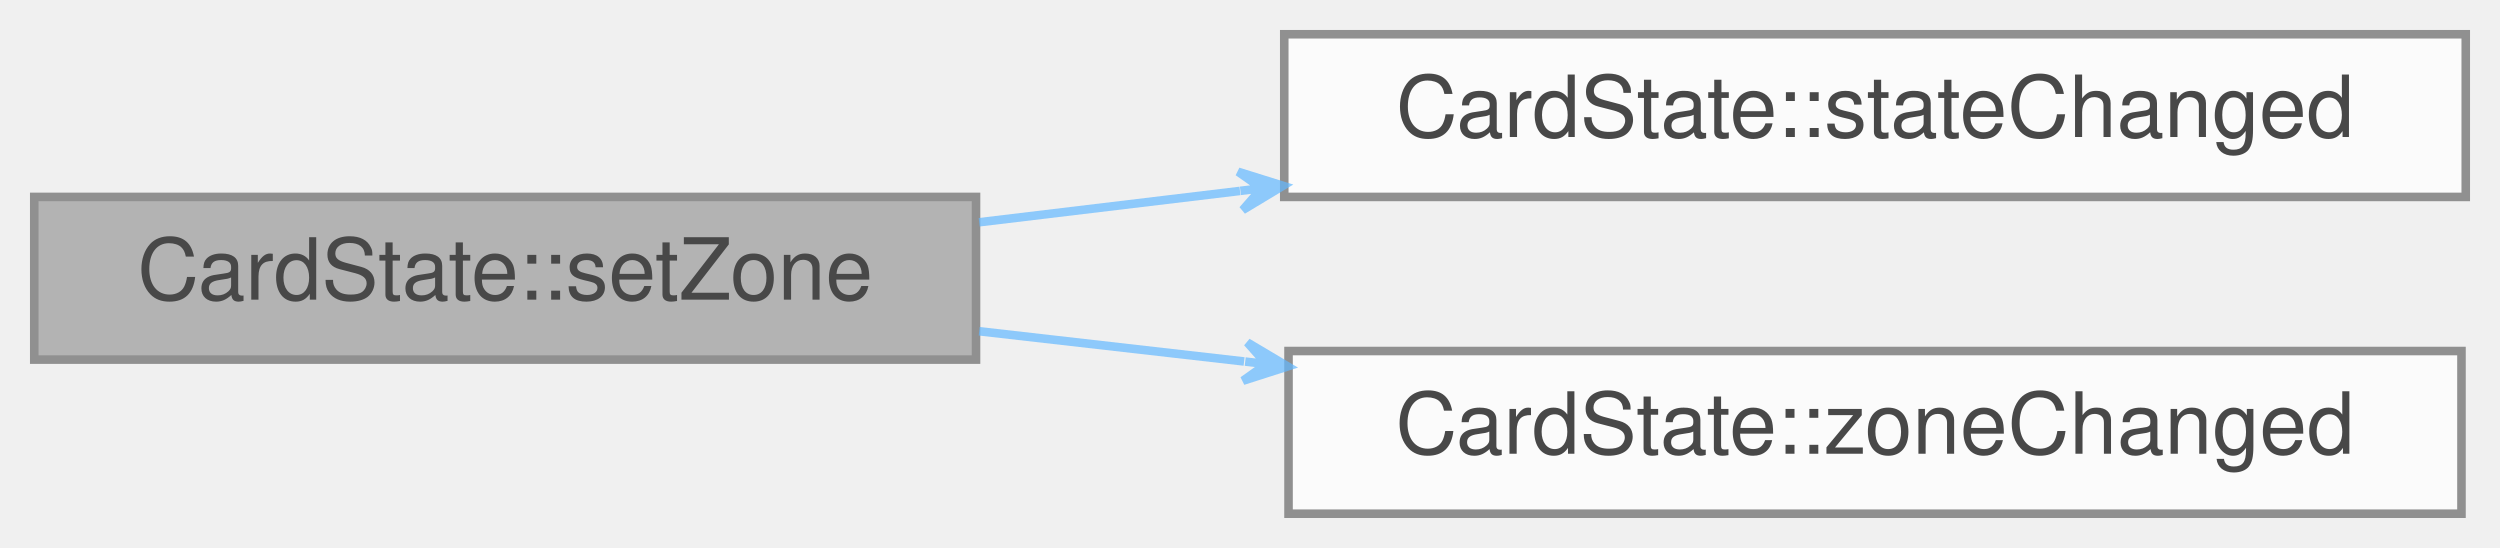
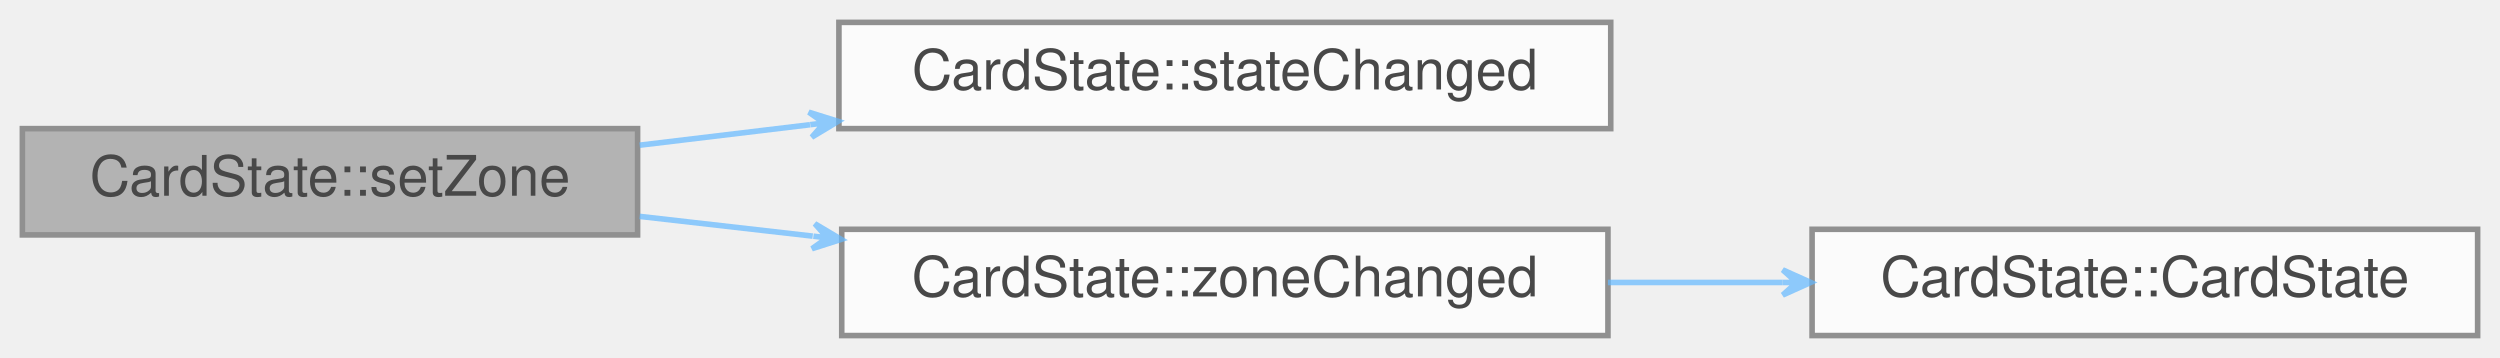
- <svg xmlns="http://www.w3.org/2000/svg" xmlns:xlink="http://www.w3.org/1999/xlink" width="292pt" height="64pt" viewBox="0.00 0.00 292.00 64.00">
+ <svg xmlns="http://www.w3.org/2000/svg" xmlns:xlink="http://www.w3.org/1999/xlink" width="447pt" height="64pt" viewBox="0.00 0.00 447.00 64.00">
  <svg id="main" version="1.1" xml:space="preserve">
    <style type="text/css">
.node, .edge {opacity: 0.7;}
.node.selected, .edge.selected {opacity: 1;}
.edge:hover path { stroke: red; }
.edge:hover polygon { stroke: red; fill: red; }
</style>
    <svg id="graph" class="graph">
      <g id="graph0" class="graph" transform="scale(1 1) rotate(0) translate(4 60)">
        <g id="Node000001" class="node">
          <g id="a_Node000001">
            <a xlink:title=" ">
              <polygon fill="#999999" stroke="#666666" points="110,-37 0,-37 0,-18 110,-18 110,-37" />
              <text text-anchor="middle" x="55" y="-25" font-family="Helvetica,sans-Serif" font-size="10.00">CardState::setZone</text>
            </a>
          </g>
        </g>
        <g id="Node000002" class="node">
          <g id="a_Node000002">
            <a xlink:href="../../db/d1b/classCardState.html#a330c2c0f6e63f123b75e1f5d90c14f08" target="_top" xlink:title=" ">
              <polygon fill="white" stroke="#666666" points="284,-56 146,-56 146,-37 284,-37 284,-56" />
              <text text-anchor="middle" x="215" y="-44" font-family="Helvetica,sans-Serif" font-size="10.00">CardState::stateChanged</text>
            </a>
          </g>
        </g>
        <g id="edge1_Node000001_Node000002" class="edge">
          <g id="a_edge1_Node000001_Node000002">
            <a xlink:title=" ">
              <path fill="none" stroke="#63b8ff" d="M110.37,-34.04C120.19,-35.22 130.58,-36.47 140.83,-37.7" />
              <polygon fill="#63b8ff" stroke="#63b8ff" points="145.85,-38.3 140.61,-39.94 143.37,-38.01 140.88,-37.71 140.88,-37.71 140.88,-37.71 143.37,-38.01 141.15,-35.47 145.85,-38.3 145.85,-38.3" />
            </a>
          </g>
        </g>
        <g id="Node000003" class="node">
          <g id="a_Node000003">
-             <a xlink:href="../../db/d1b/classCardState.html#af77088c7c756241f496a87468bc085f8" target="_top" xlink:title=" ">
+             <a xlink:href="../../db/d1b/classCardState.html#aa8dc54a8fde4e00681d39f2f5e0b905d" target="_top" xlink:title=" ">
              <polygon fill="white" stroke="#666666" points="283.5,-19 146.5,-19 146.5,0 283.5,0 283.5,-19" />
              <text text-anchor="middle" x="215" y="-7" font-family="Helvetica,sans-Serif" font-size="10.00">CardState::zoneChanged</text>
            </a>
          </g>
        </g>
        <g id="edge2_Node000001_Node000003" class="edge">
          <g id="a_edge2_Node000001_Node000003">
            <a xlink:title=" ">
              <path fill="none" stroke="#63b8ff" d="M110.37,-21.31C120.35,-20.17 130.9,-18.97 141.31,-17.78" />
              <polygon fill="#63b8ff" stroke="#63b8ff" points="146.4,-17.2 141.69,-20 143.92,-17.48 141.44,-17.77 141.44,-17.77 141.44,-17.77 143.92,-17.48 141.18,-15.53 146.4,-17.2 146.4,-17.2" />
            </a>
          </g>
        </g>
+         <g id="Node000004" class="node">
+           <g id="a_Node000004">
+             <a xlink:href="../../db/d1b/classCardState.html#a85c234973d46fb409d31df5231474258" target="_top" xlink:title=" ">
+               <polygon fill="white" stroke="#666666" points="439,-19 320,-19 320,0 439,0 439,-19" />
+               <text text-anchor="middle" x="379.5" y="-7" font-family="Helvetica,sans-Serif" font-size="10.00">CardState::CardState</text>
+             </a>
+           </g>
+         </g>
+         <g id="edge3_Node000003_Node000004" class="edge">
+           <g id="a_edge3_Node000003_Node000004">
+             <a xlink:title=" ">
+               <path fill="none" stroke="#63b8ff" d="M283.5,-9.5C293.84,-9.5 304.49,-9.5 314.75,-9.5" />
+               <polygon fill="#63b8ff" stroke="#63b8ff" points="319.75,-9.5 314.75,-11.75 317.25,-9.5 314.75,-9.5 314.75,-9.5 314.75,-9.5 317.25,-9.5 314.75,-7.25 319.75,-9.5 319.75,-9.5" />
+             </a>
+           </g>
+         </g>
      </g>
    </svg>
  </svg>
  <style type="text/css">

[data-mouse-over-selected='false'] { opacity: 0.7; }
[data-mouse-over-selected='true']  { opacity: 1.0; }

</style>
</svg>
